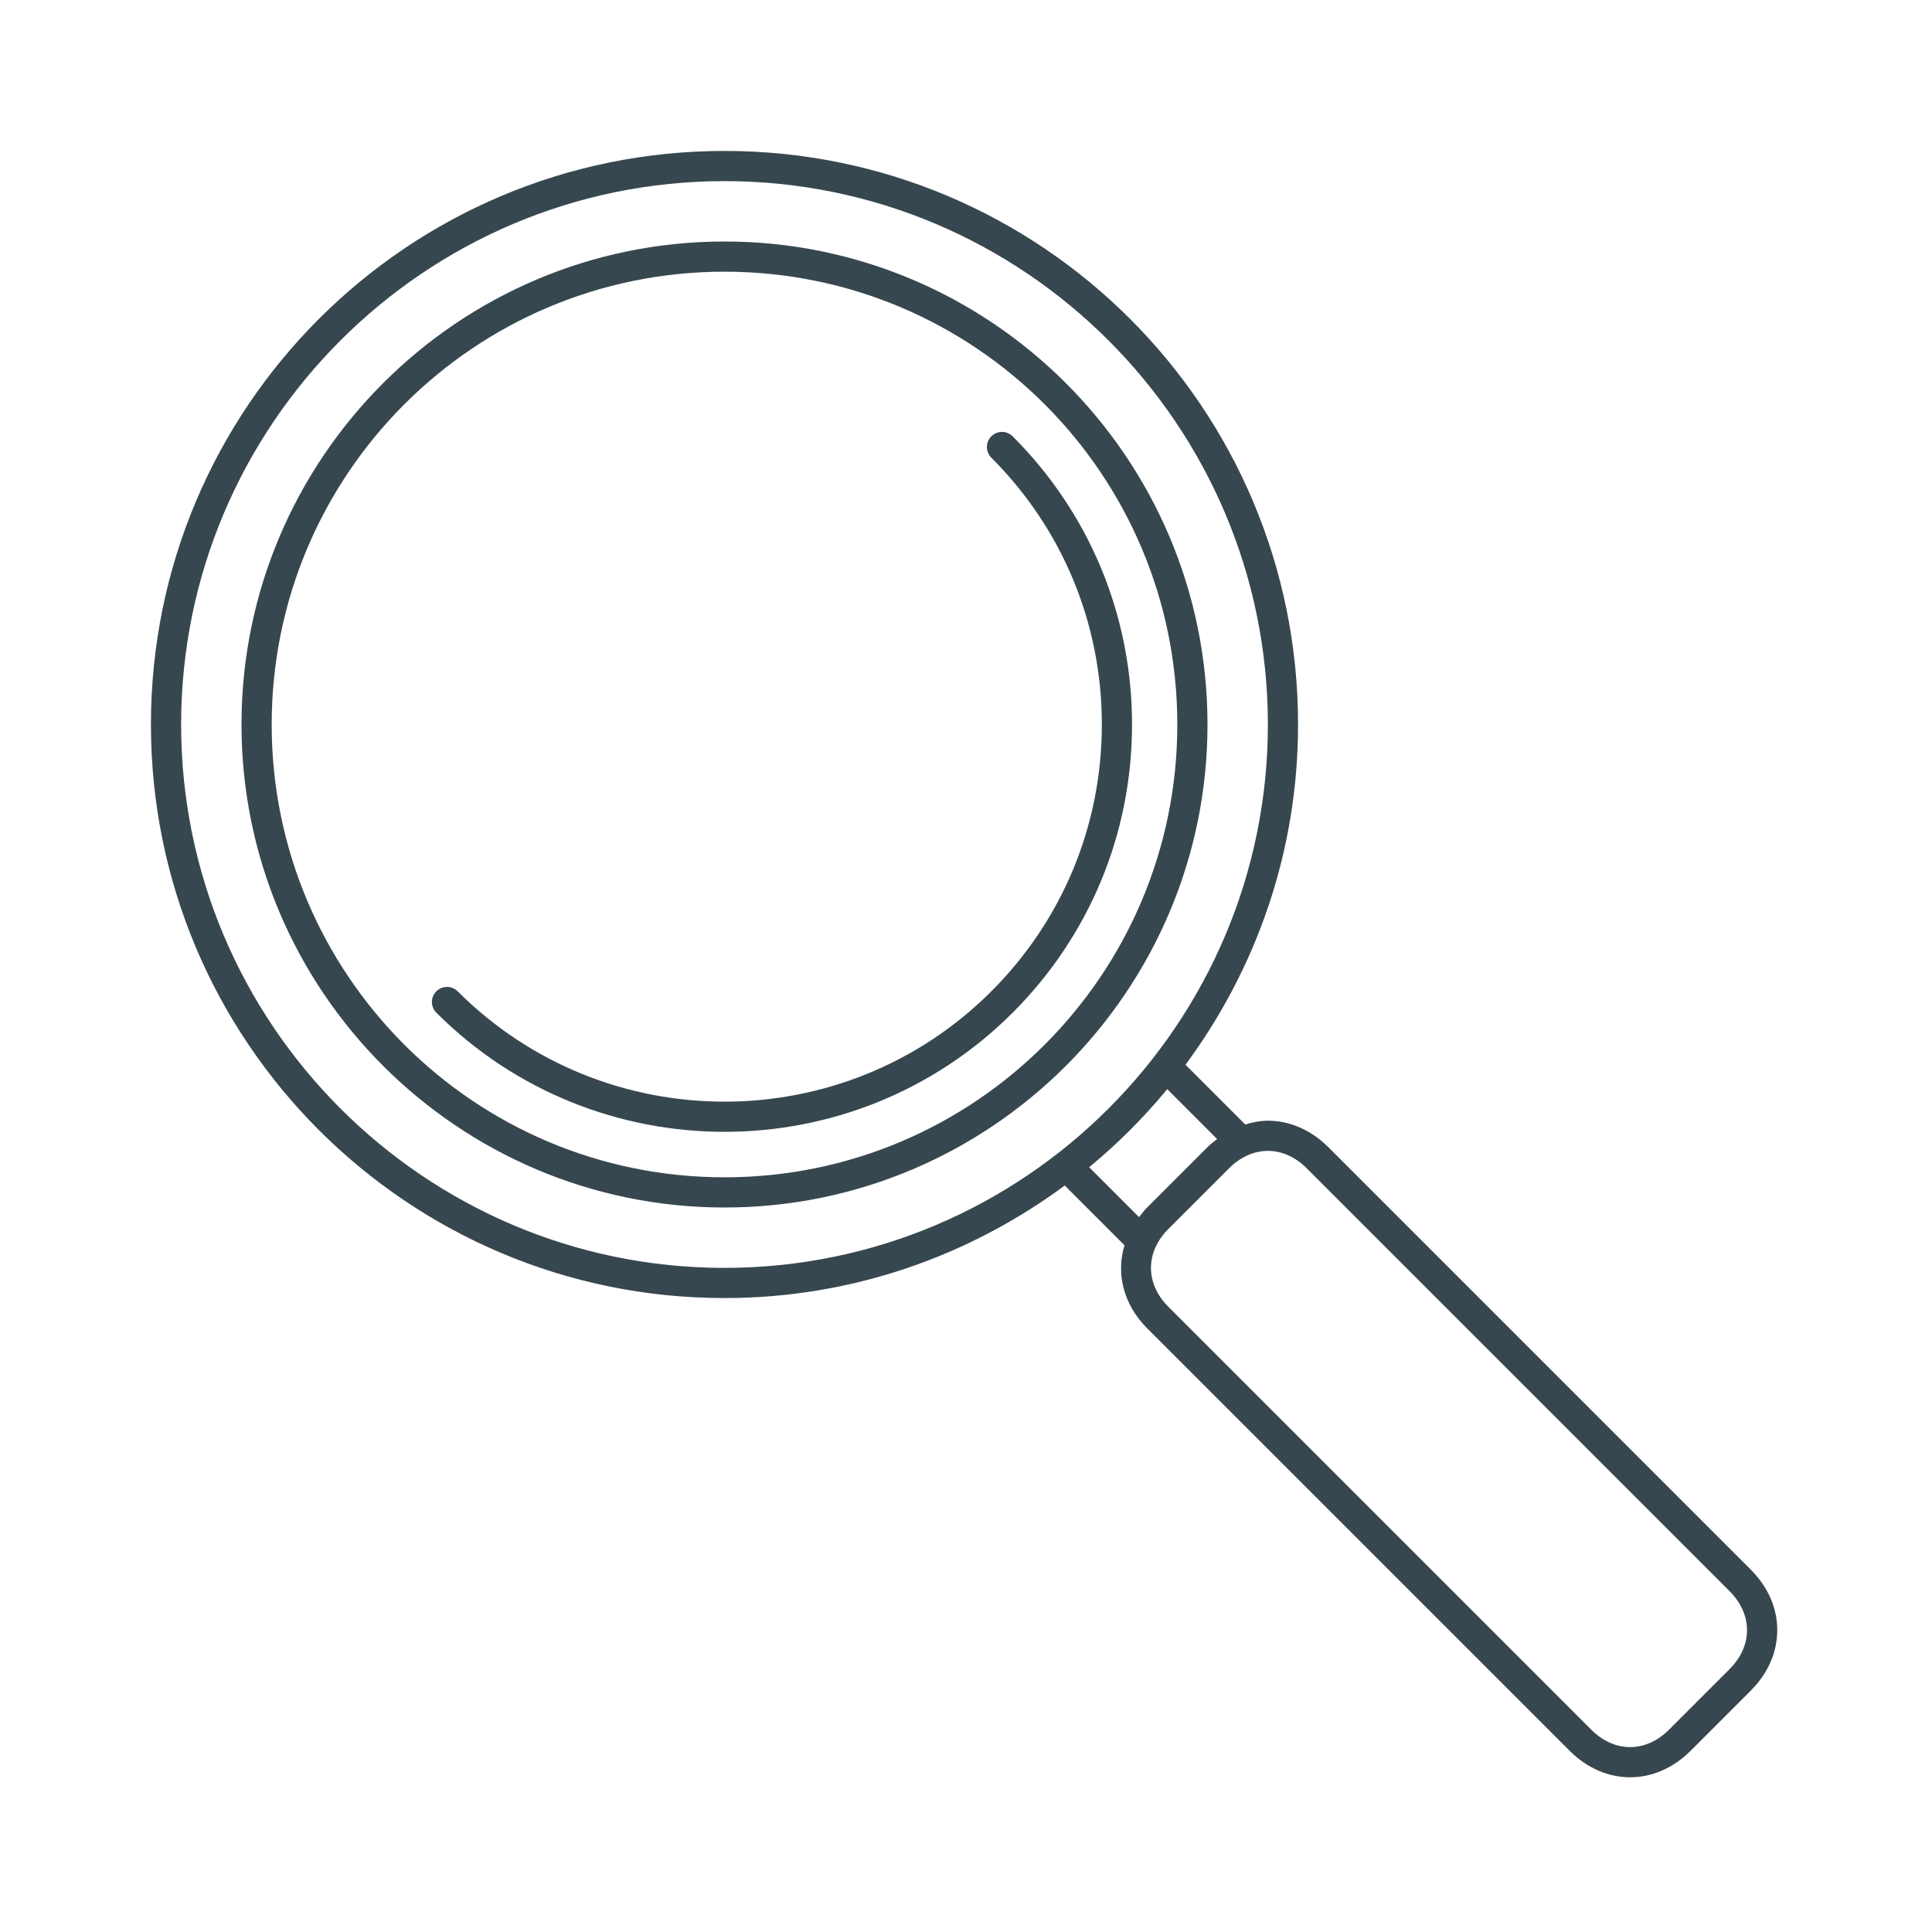
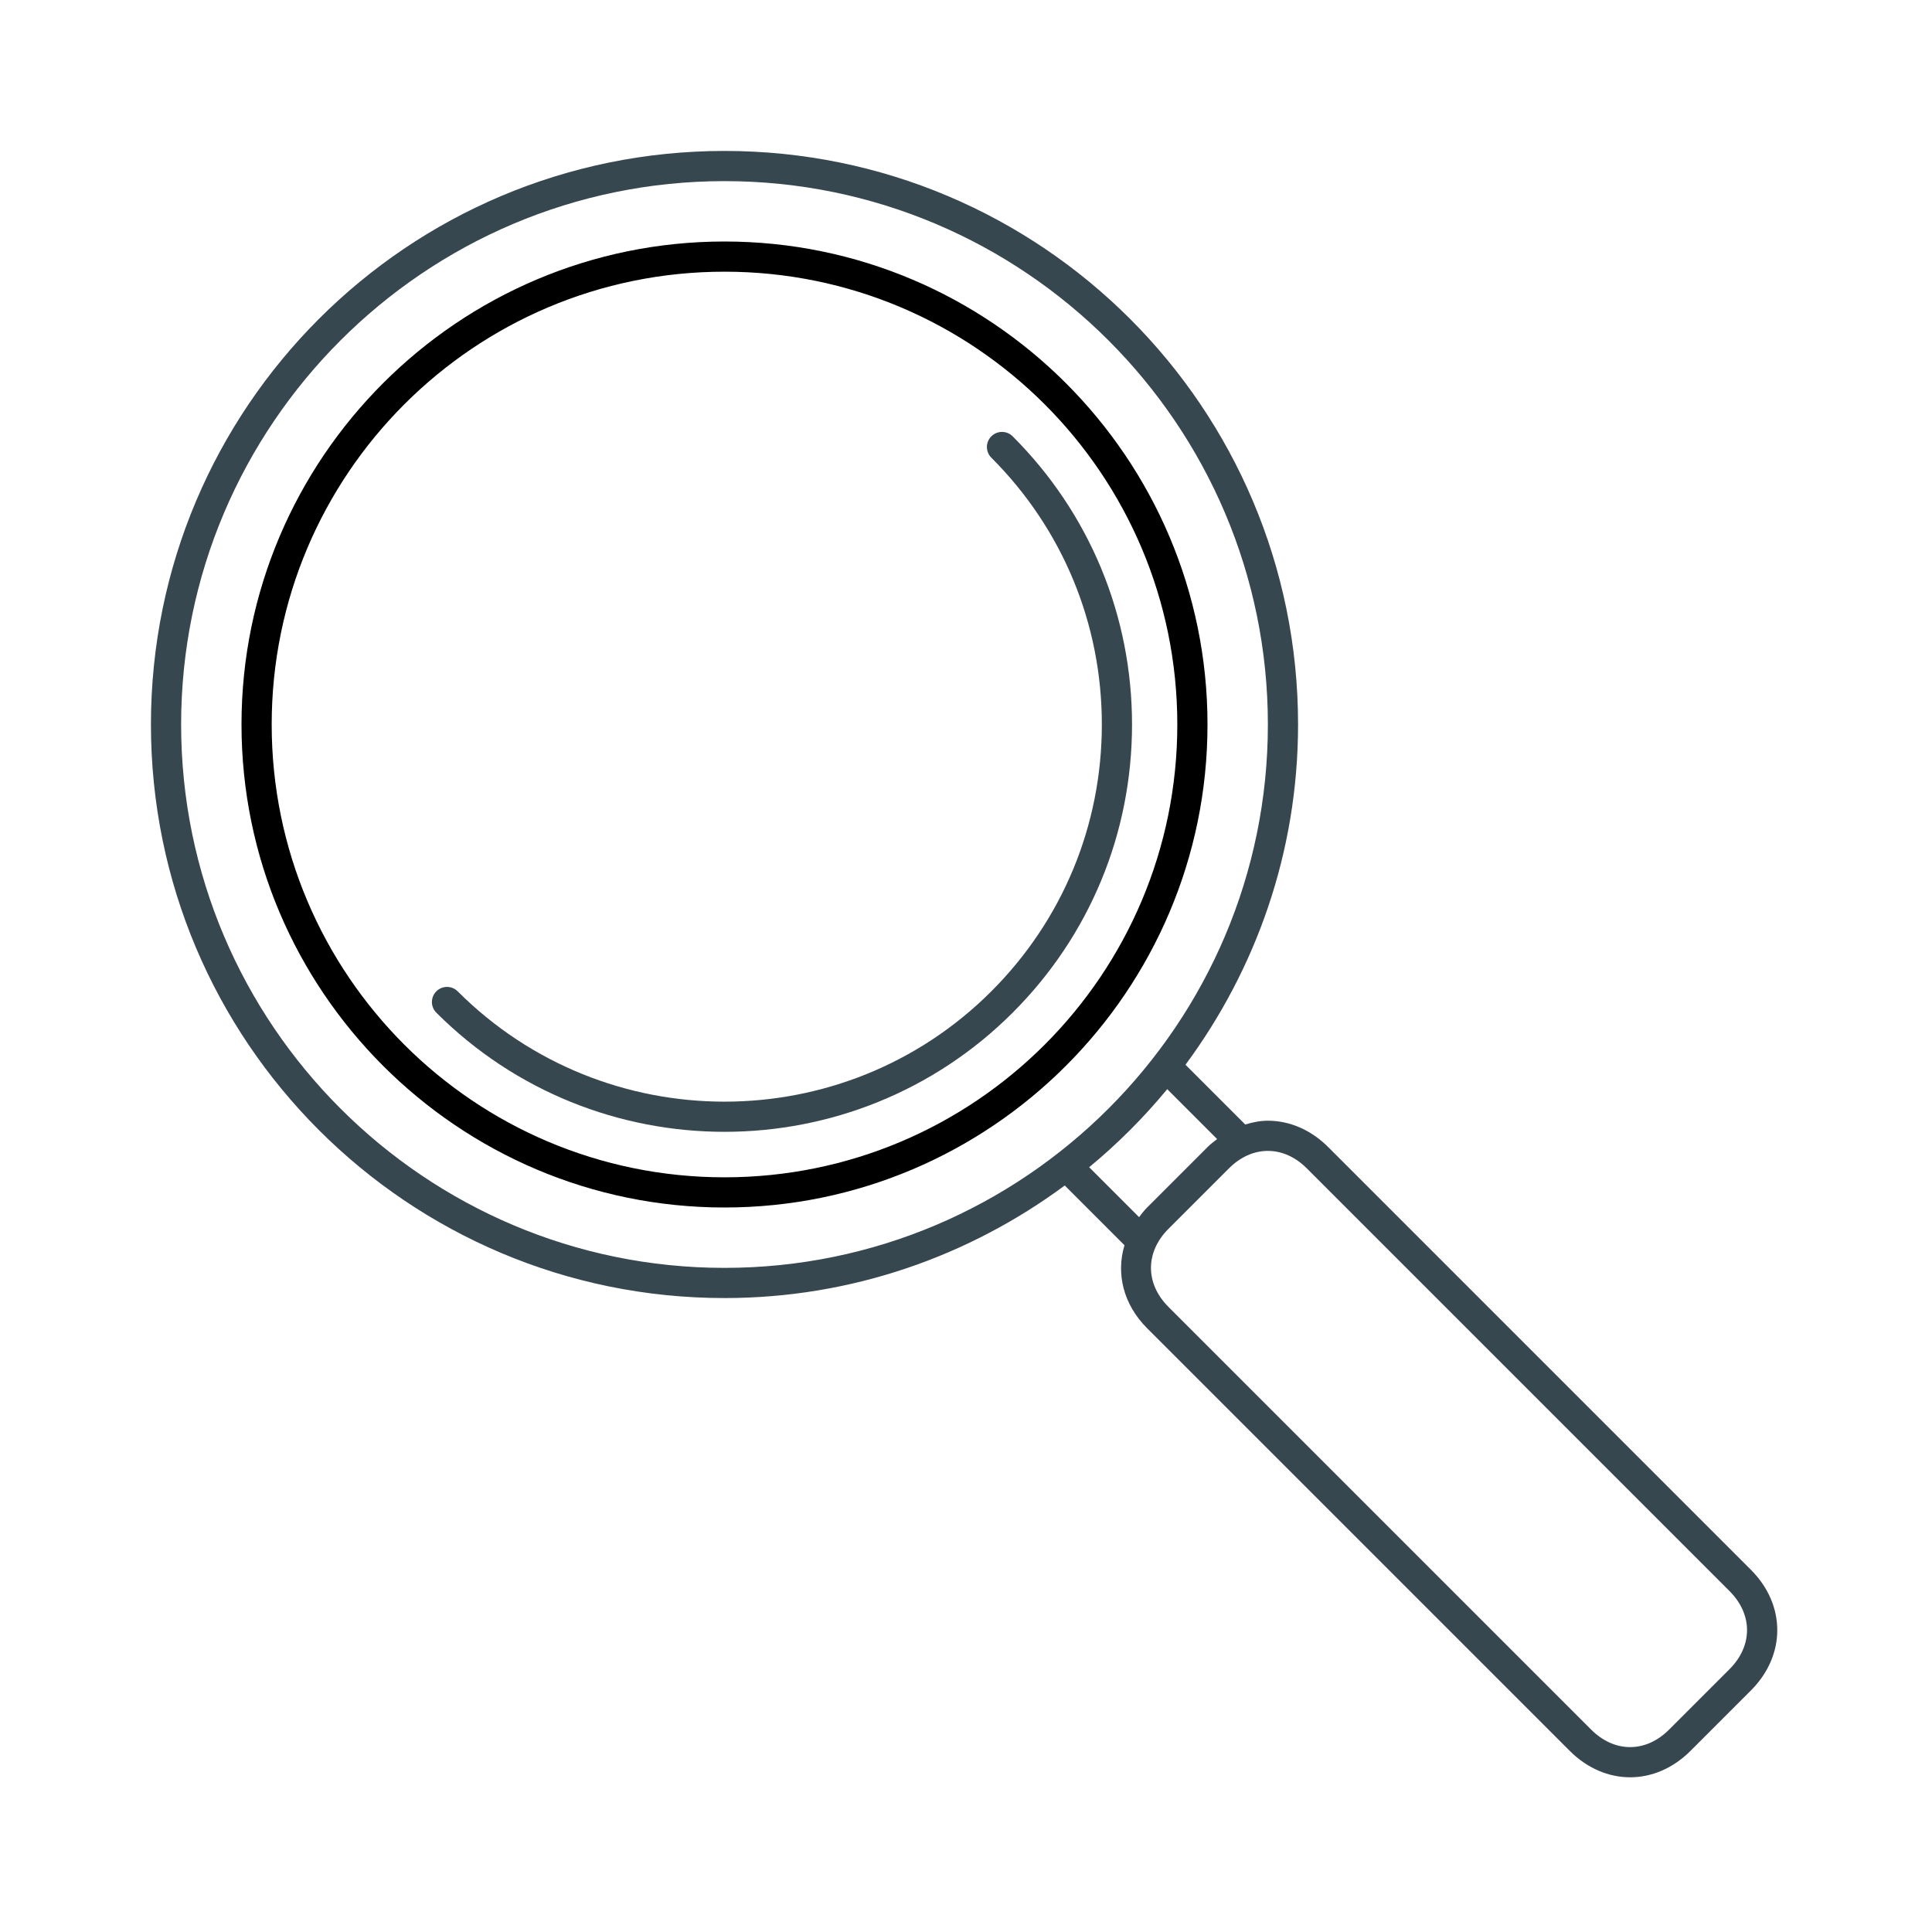
<svg xmlns="http://www.w3.org/2000/svg" enable-background="new 0 0 64 64" height="64px" id="Icons" version="1.1" viewBox="0 0 64 64" width="64px" xml:space="preserve">
  <g id="search">
    <g>
      <path d="M58,52L44,38c-0.583-0.583-1.292-0.875-2-0.875c-0.253,0-0.503,0.051-0.75,0.125l-1.979-1.979    C41.604,32.116,43,28.227,43,24c0-10.495-8.505-19-19-19S5,13.505,5,24s8.505,19,19,19c4.226,0,8.116-1.396,11.271-3.729    l1.979,1.979C36.968,42.189,37.209,43.209,38,44l14,14c0.583,0.583,1.292,0.875,2,0.875s1.417-0.292,2-0.875l2-2    C59.166,54.834,59.166,53.166,58,52z M24,42c-9.925,0-18-8.075-18-18S14.075,6,24,6s18,8.075,18,18S33.925,42,24,42z     M37.733,40.319l-1.653-1.653c0.942-0.777,1.809-1.644,2.586-2.586l1.653,1.653C40.211,37.817,40.102,37.898,40,38l-2,2    C37.898,40.102,37.817,40.211,37.733,40.319z M57.293,55.293l-2,2c-0.38,0.381-0.828,0.582-1.293,0.582s-0.913-0.201-1.293-0.582    l-14-14c-0.773-0.773-0.773-1.813,0-2.586l2-2c0.38-0.381,0.828-0.582,1.293-0.582s0.913,0.201,1.293,0.582l14,14    C58.066,53.48,58.066,54.52,57.293,55.293z" fill="#37474F" />
      <path d="M33.546,14.454c-0.195-0.195-0.512-0.195-0.707,0s-0.195,0.512,0,0.707    c2.361,2.361,3.662,5.501,3.661,8.841c-0.001,3.339-1.301,6.477-3.661,8.837c-4.874,4.873-12.803,4.873-17.678,0    c-0.195-0.195-0.512-0.195-0.707,0s-0.195,0.512,0,0.707c2.632,2.632,6.089,3.947,9.546,3.947s6.914-1.315,9.546-3.947    c2.549-2.549,3.953-5.938,3.954-9.544C37.5,20.396,36.097,17.004,33.546,14.454z" fill="#37474F" />
      <g>
-         <path d="M24,8C15.178,8,8,15.178,8,24s7.178,16,16,16s16-7.178,16-16S32.822,8,24,8z M24,39     c-8.284,0-15-6.716-15-15S15.716,9,24,9s15,6.716,15,15S32.284,39,24,39z" fill="#37474F" />
+         <path d="M24,8C15.178,8,8,15.178,8,24s7.178,16,16,16s16-7.178,16-16S32.822,8,24,8z M24,39     c-8.284,0-15-6.716-15-15S15.716,9,24,9s15,6.716,15,15S32.284,39,24,39z" fill="" />
      </g>
    </g>
  </g>
</svg>
